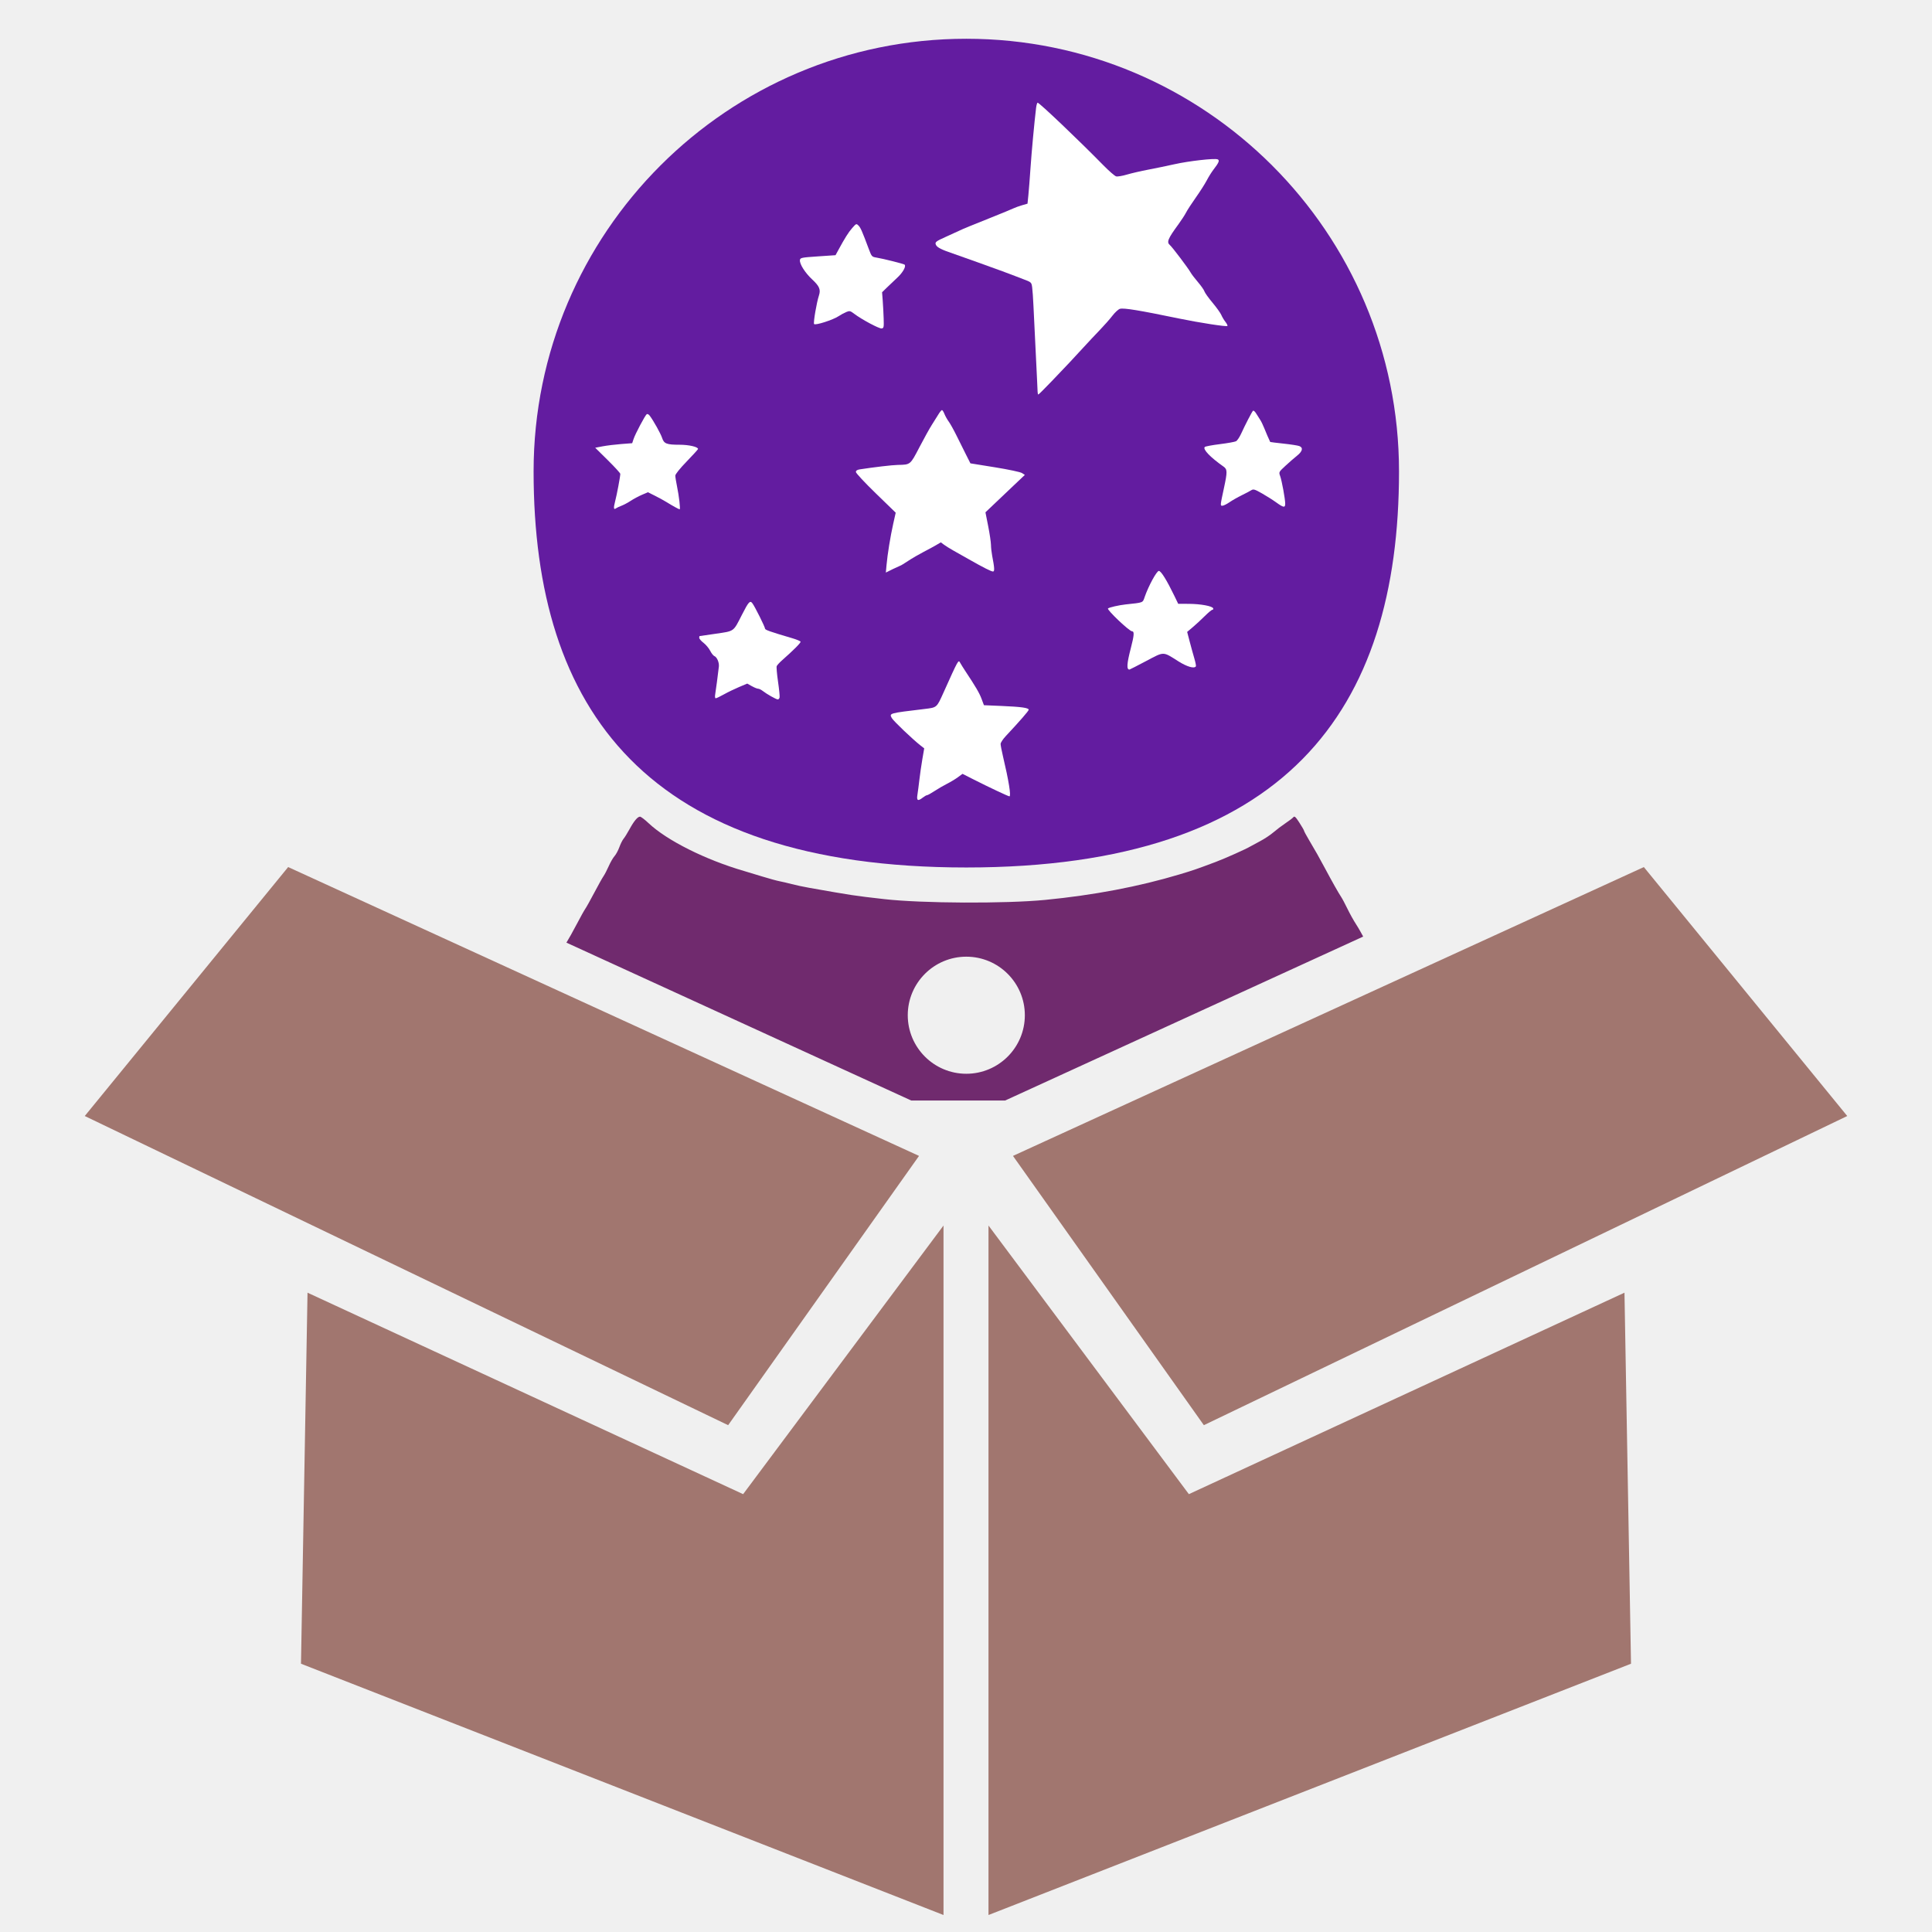
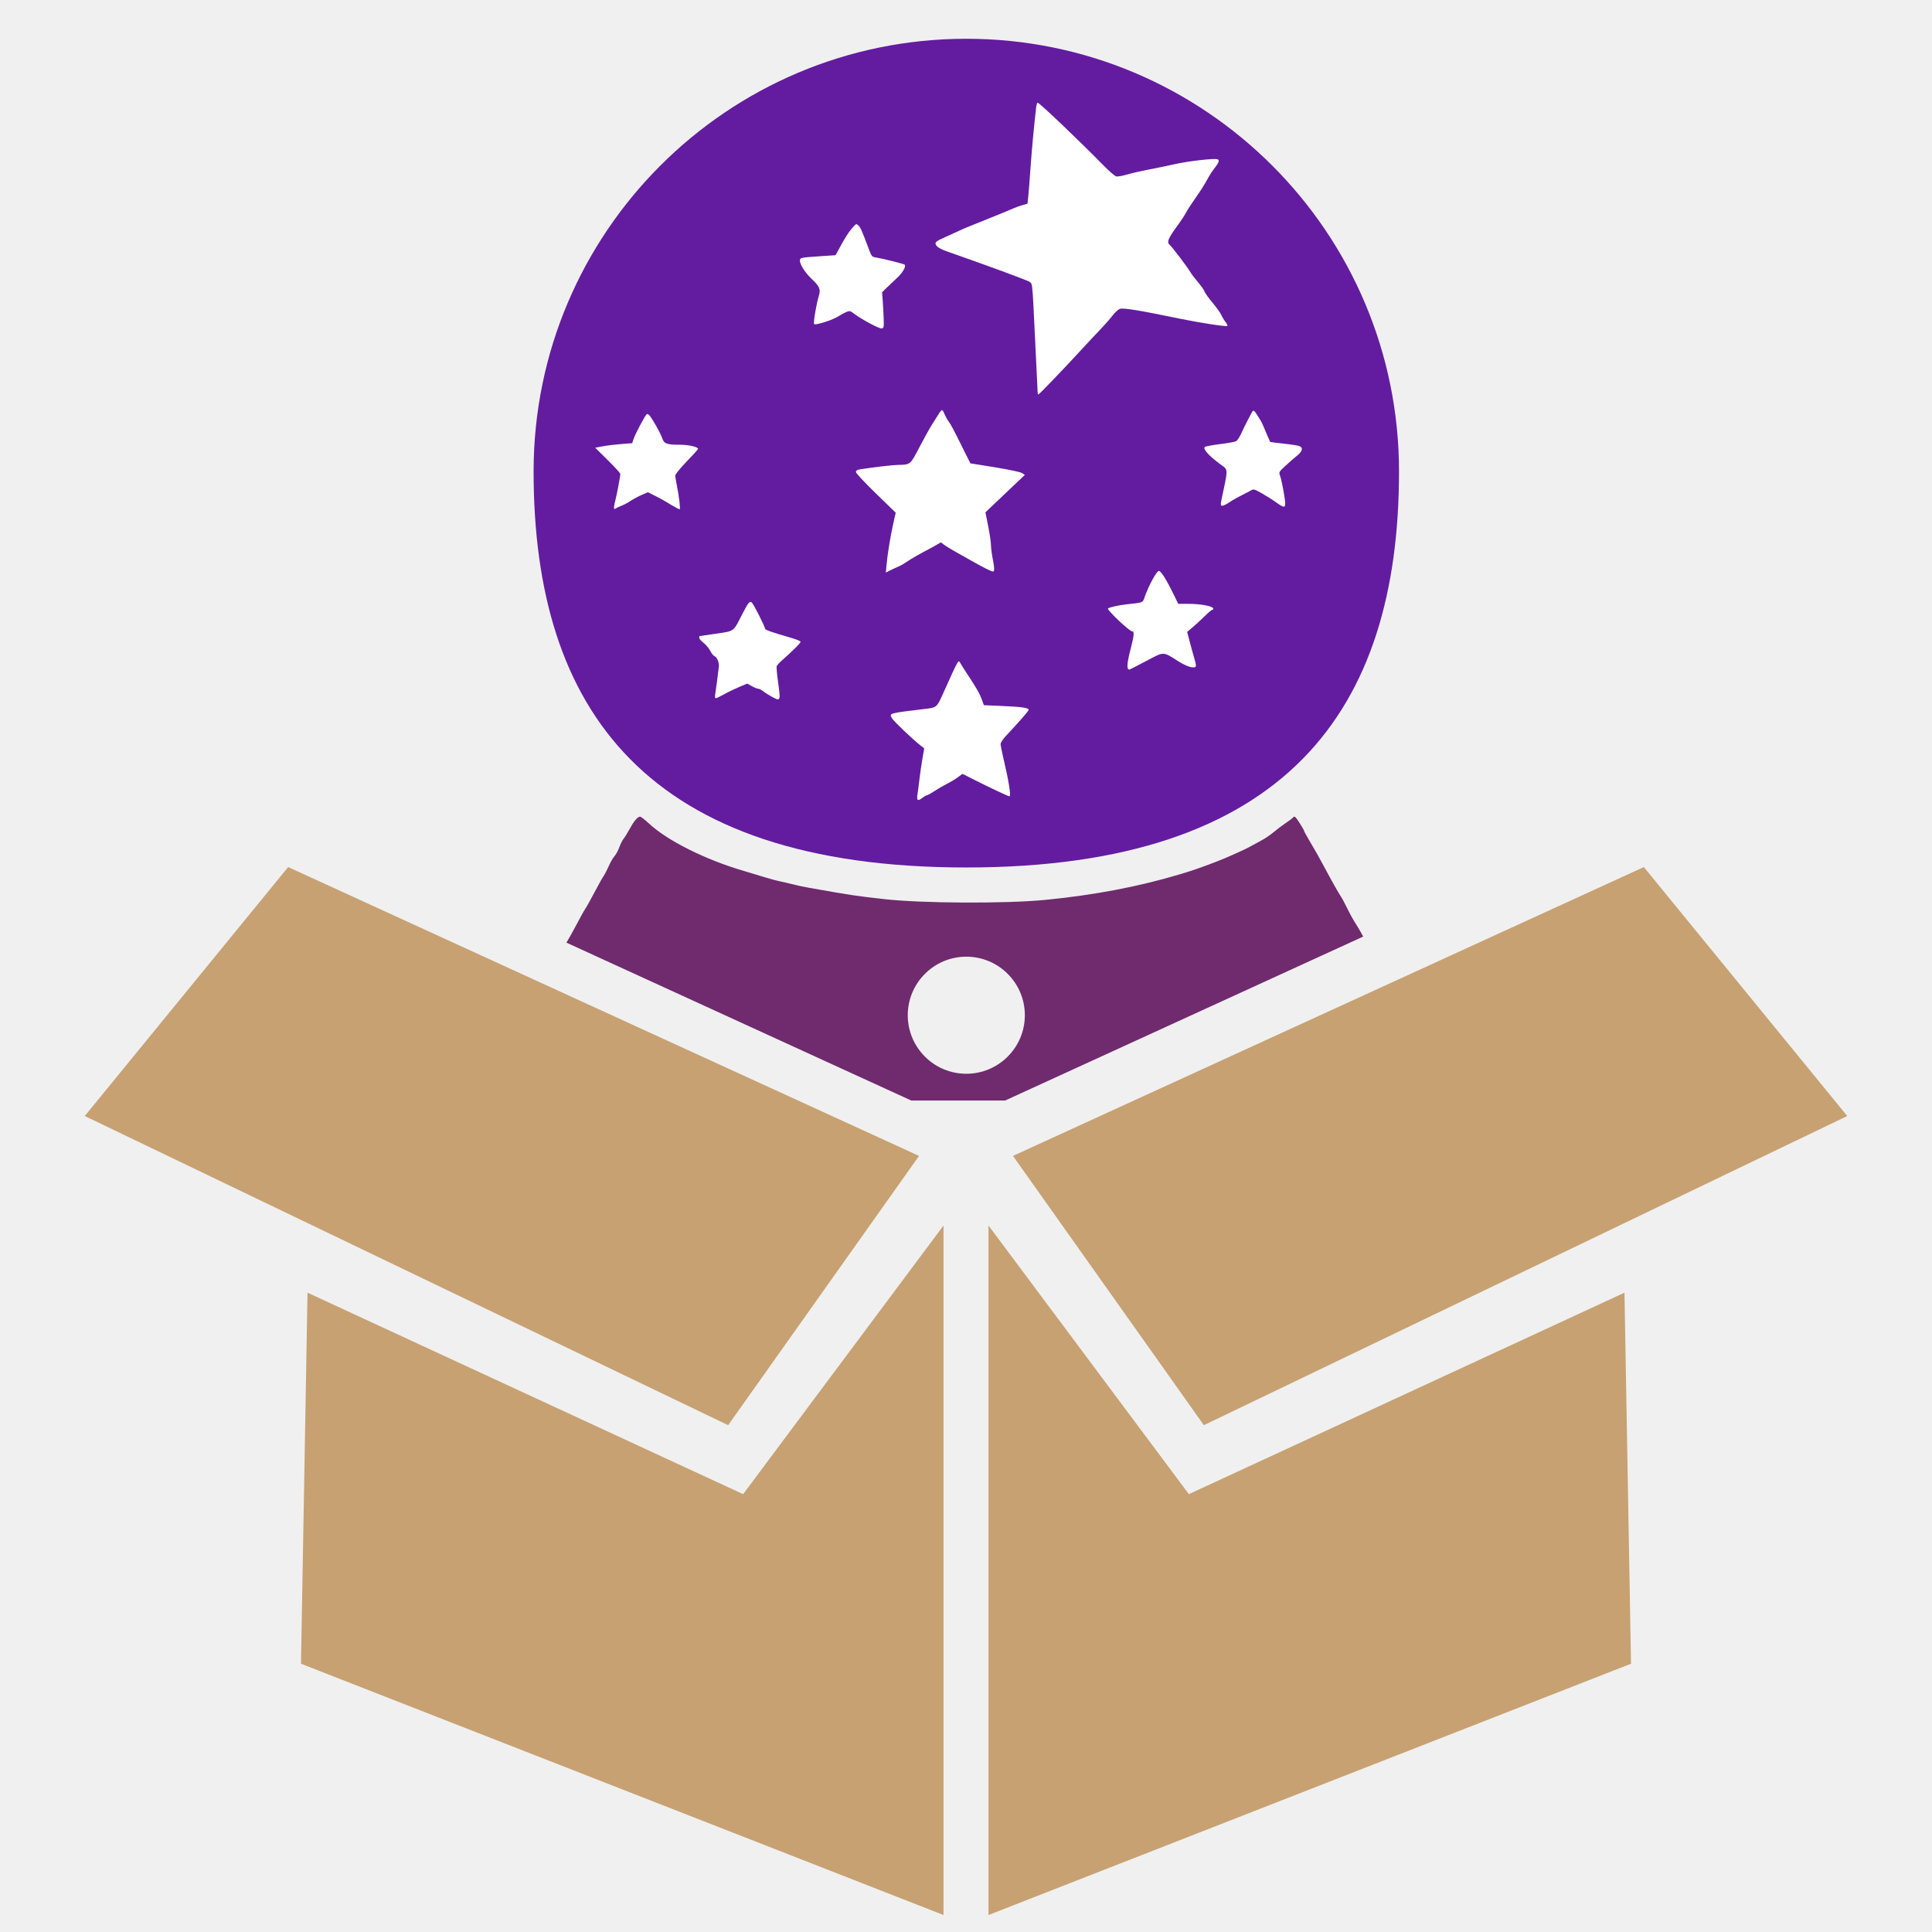
<svg xmlns="http://www.w3.org/2000/svg" width="100%" height="100%" viewBox="0 0 512 512" version="1.1" xml:space="preserve" style="fill-rule:evenodd;clip-rule:evenodd;stroke-linejoin:round;stroke-miterlimit:2;">
-   <g id="Icon" transform="matrix(1,0,0,1,0,2.34131)">
+   <g id="Package-Icons" transform="matrix(1,0,0,1,0,2.34131)">
    <g id="Box" transform="matrix(1,0,0,1,2.11992,-2.81953)">
-       <path d="M247.92,325.256L247.92,507.977L77.646,441.384L79.377,343.053L194.818,396.442L247.92,325.256ZM259.841,325.256L259.841,507.977L430.114,441.384L428.383,343.053L312.942,396.442L259.841,325.256ZM241.433,306.804L190.845,378.165L20.341,296.235L74.245,230.259L241.433,306.804ZM266.327,306.804L316.916,378.165L487.419,296.235L433.515,230.259L266.327,306.804Z" style="fill:rgb(161,118,111);fill-rule:nonzero;" />
+       <path d="M247.92,325.256L247.92,507.977L77.646,441.384L79.377,343.053L194.818,396.442L247.92,325.256ZM259.841,325.256L259.841,507.977L430.114,441.384L428.383,343.053L312.942,396.442L259.841,325.256ZM241.433,306.804L190.845,378.165L20.341,296.235L74.245,230.259L241.433,306.804ZM266.327,306.804L316.916,378.165L487.419,296.235L433.515,230.259L266.327,306.804Z" style="fill:rgb(199,161,114);fill-rule:nonzero;" />
    </g>
    <g id="Clip-Window" transform="matrix(1.03628,0,0,1.03628,-11.359,-19.0013)">
      <path d="M82.654,223.645L243.988,297.51L268.012,297.51L429.346,223.645L526.106,223.645L526.106,-10.237L-10.014,-10.237L-10.014,223.645L82.654,223.645Z" style="fill:none;" />
      <clipPath id="_clip1">
        <path d="M82.654,223.645L243.988,297.51L268.012,297.51L429.346,223.645L526.106,223.645L526.106,-10.237L-10.014,-10.237L-10.014,223.645L82.654,223.645Z" />
      </clipPath>
      <g clip-path="url(#_clip1)">
        <g id="SuperNodes" transform="matrix(0.407779,0,0,0.407779,136.706,-1.01888)">
          <path d="M262.816,749.835C239.314,748.947 220.157,747.339 192.205,743.908C172.541,741.493 141.594,736.431 134.455,734.461C132.186,733.835 127.124,732.668 123.205,731.867C119.286,731.067 113.718,729.704 110.83,728.838C107.943,727.973 103.218,726.622 100.33,725.836C82.352,720.943 57.269,710.474 49.231,704.509C47.527,703.244 44.712,701.197 42.975,699.96C34.614,694.002 28.044,685.301 26.413,678.023C25.556,674.196 26.542,670.429 29.801,665.085C30.681,663.641 31.953,661.014 32.628,659.246C33.303,657.479 36.24,652.044 39.155,647.169C42.07,642.293 44.455,637.984 44.455,637.591C44.455,637.199 45.514,635.209 46.809,633.169C48.103,631.129 51.015,625.916 53.281,621.585C55.546,617.253 57.988,612.866 58.708,611.835C59.428,610.803 61.97,606.247 64.358,601.71C66.746,597.172 69.331,592.548 70.103,591.434C70.874,590.319 72.365,587.45 73.416,585.059C74.466,582.667 76.087,579.866 77.017,578.835C77.947,577.803 79.315,575.272 80.057,573.21C80.799,571.147 81.98,568.785 82.682,567.96C83.384,567.135 85.065,564.435 86.417,561.96C89.239,556.793 91.508,554.085 93.016,554.085C93.594,554.085 95.982,555.895 98.323,558.109C109.863,569.017 134.051,581.127 158.455,588.214C160.311,588.753 165.374,590.284 169.705,591.616C174.036,592.947 178.93,594.288 180.58,594.595C182.23,594.901 185.605,595.69 188.08,596.348C190.555,597.005 195.449,598.05 198.955,598.669C226.577,603.55 226.877,603.595 246.205,605.796C269.565,608.456 322.155,608.711 347.08,606.285C377.568,603.317 405.768,597.96 431.455,590.257C440.042,587.682 441.823,587.069 453.955,582.513C459.97,580.254 473.247,574.321 475.705,572.794C476.324,572.41 479.071,570.926 481.81,569.497C484.548,568.068 488.344,565.554 490.244,563.909C492.144,562.265 495.525,559.707 497.757,558.225C499.989,556.744 502.222,555.042 502.718,554.444C503.469,553.539 504.107,554.111 506.538,557.871C508.142,560.354 509.455,562.632 509.455,562.934C509.455,563.236 510.855,565.841 512.566,568.722C516.757,575.778 518.943,579.65 522.544,586.402C526.925,594.616 531.191,602.174 532.665,604.335C533.368,605.366 535.165,608.741 536.658,611.835C538.152,614.928 540.596,619.316 542.09,621.585C543.584,623.853 546.33,628.747 548.191,632.46C550.053,636.172 552.005,639.716 552.529,640.335C553.591,641.588 556.258,646.453 557.463,649.335C557.895,650.366 559.911,653.91 561.944,657.21C568.986,668.638 568.973,668.604 569.002,675.585C569.035,683.383 567.974,685.701 560.856,693.39C554.414,700.347 545.515,706.39 533.455,711.995C531.186,713.05 528.318,714.389 527.08,714.971C524.25,716.302 511.567,721.172 507.58,722.459C496.214,726.128 481.413,730.21 472.13,732.236C469.545,732.8 467.111,733.459 466.722,733.699C466.333,733.94 461.866,734.809 456.797,735.63C451.728,736.452 444.052,737.8 439.74,738.626C425.326,741.389 418.74,742.333 390.955,745.62C385.799,746.23 374.493,747.264 365.83,747.917C357.168,748.571 348.393,749.26 346.33,749.448C338.473,750.163 278.837,750.439 262.816,749.835ZM297.638,641.893C317.9,641.893 334.351,658.343 334.351,678.605C334.351,698.868 317.9,715.318 297.638,715.318C277.375,715.318 260.925,698.868 260.925,678.605C260.925,658.343 277.375,641.893 297.638,641.893Z" style="fill:rgb(112,42,110);" />
          <g transform="matrix(0.863764,0,0,0.863764,-57.6454,-49.248)">
            <path d="M411.32,133.695C584.713,133.695 725.486,274.468 725.486,447.861C725.486,621.254 643.425,735.387 411.32,735.387C179.215,735.387 97.154,621.254 97.154,447.861C97.154,274.468 237.927,133.695 411.32,133.695Z" style="fill:rgb(99,28,160);" />
          </g>
          <path d="M270.398,542.087C271.429,541.281 272.618,540.613 273.04,540.604C273.462,540.596 275.582,539.419 277.751,537.99C279.92,536.562 283.437,534.518 285.567,533.448C287.696,532.378 290.748,530.541 292.347,529.365L295.255,527.226L302.148,530.719C311.961,535.693 323.944,541.337 324.688,541.337C325.844,541.337 324.247,531.466 320.601,516.08C319.802,512.706 319.148,509.289 319.148,508.486C319.148,507.683 320.582,505.492 322.335,503.619C331.261,494.08 336.773,487.744 336.773,487.023C336.773,485.833 332.073,485.179 319.736,484.654L308.698,484.184L307.189,480.151C305.828,476.511 303.527,472.583 296.955,462.673C295.755,460.863 294.316,458.551 293.758,457.535C292.655,455.525 292.748,455.358 283.237,476.495C279.071,485.754 279.23,485.618 271.486,486.546C249.082,489.232 249.275,489.179 250.905,492.226C251.872,494.033 264.031,505.627 269.133,509.608L271.242,511.253L270.094,517.909C269.462,521.57 268.618,527.411 268.218,530.889C267.819,534.367 267.259,538.647 266.974,540.4C266.378,544.066 267.292,544.517 270.398,542.087Z" style="fill:white;" />
          <path d="M180.548,479.275C180.691,478.553 180.247,474.097 179.56,469.373C178.874,464.648 178.5,460.294 178.729,459.696C178.958,459.099 180.523,457.395 182.206,455.911C189.419,449.549 193.919,445.025 193.696,444.357C193.565,443.963 191.278,442.998 188.615,442.212C174.339,437.998 171.398,436.958 171.403,436.126C171.409,435.084 165.104,422.445 163.502,420.289C162.008,418.277 161.123,419.245 156.929,427.475C151.429,438.267 152.311,437.625 140.638,439.342C135.075,440.161 130.439,440.832 130.335,440.834C130.232,440.836 130.148,441.327 130.148,441.924C130.148,442.522 131.351,443.929 132.822,445.051C134.293,446.173 136.165,448.4 136.981,450.001C137.797,451.601 138.969,453.104 139.584,453.34C141.259,453.982 142.749,457.415 142.459,459.962C141.882,465.044 140.55,475.123 140.154,477.4C139.906,478.827 140.046,479.837 140.492,479.837C140.911,479.837 143.227,478.733 145.638,477.383C148.05,476.033 152.325,473.96 155.14,472.776L160.257,470.622L163.117,472.23C164.69,473.114 166.476,473.837 167.086,473.837C167.696,473.837 169,474.47 169.984,475.244C172.492,477.216 178.348,480.518 179.405,480.556C179.891,480.573 180.405,479.997 180.548,479.275L180.548,479.275Z" style="fill:white;" />
          <path d="M410.368,456.51C421.967,450.388 420.691,450.379 430.643,456.663C436.1,460.109 440.703,461.413 441.626,459.775C441.801,459.466 441.343,457.188 440.61,454.713C439.877,452.238 438.572,447.513 437.711,444.213L436.144,438.213L439.699,435.213C441.655,433.563 445.031,430.441 447.201,428.275C449.372,426.109 451.513,424.338 451.96,424.338C452.407,424.338 452.639,423.936 452.476,423.446C452.003,422.028 444.612,420.654 437.273,420.619L430.523,420.587L428.077,415.525C423.381,405.806 419.746,399.963 418.396,399.963C417.032,399.963 411.929,409.32 409.535,416.21C408.198,420.06 408.95,419.759 397.61,420.974C393.417,421.423 387.272,422.822 386.501,423.502C385.612,424.287 399.877,437.838 401.593,437.838C403.087,437.838 402.904,440.368 400.837,448.32C398.281,458.156 398.042,461.838 399.961,461.838C400.133,461.838 404.816,459.44 410.368,456.51L410.368,456.51Z" style="fill:white;" />
          <path d="M256.428,396.587C256.628,396.587 258.756,395.283 261.157,393.69C263.558,392.096 267.885,389.576 270.773,388.089C273.66,386.602 277.286,384.635 278.831,383.717L281.638,382.048L283.706,383.57C284.843,384.407 287.46,386.035 289.523,387.189C291.585,388.343 295.973,390.821 299.273,392.696C308.43,397.898 313.255,400.337 314.387,400.337C315.467,400.337 315.346,398.11 313.845,390.363C313.462,388.383 313.128,385.346 313.103,383.613C313.078,381.88 312.291,376.582 311.351,371.84L309.644,363.218L314.958,358.155C317.881,355.37 323.44,350.091 327.312,346.423L334.351,339.755L332.562,338.591C331.561,337.94 324.045,336.344 315.495,334.967L300.217,332.506L297.555,327.234C296.091,324.335 293.421,318.972 291.621,315.318C289.821,311.663 287.57,307.613 286.618,306.318C285.666,305.022 284.455,302.866 283.927,301.525C283.398,300.184 282.697,299.087 282.368,299.087C282.039,299.087 281.008,300.353 280.077,301.9C279.146,303.447 277.296,306.4 275.965,308.462C274.635,310.525 271.172,316.769 268.271,322.337C262.435,333.538 262.688,333.331 254.648,333.493C251.152,333.564 239.88,334.883 230.835,336.279C229.186,336.534 228.398,337.069 228.397,337.934C228.397,338.637 234.015,344.665 240.882,351.328L253.366,363.444L251.795,370.453C250.022,378.363 248.229,389.442 247.602,396.354L247.181,400.995L251.622,398.791L256.428,396.587Z" style="fill:white;" />
          <path d="M81.398,359.087C82.842,358.536 85.466,357.135 87.229,355.974C88.992,354.813 92.129,353.135 94.199,352.244L97.963,350.625L102.243,352.755C104.597,353.926 107.811,355.68 109.384,356.651C113.539,359.217 117.379,361.337 117.869,361.337C118.442,361.337 117.5,353.169 116.2,346.851C115.621,344.04 115.148,341.054 115.148,340.215C115.148,339.306 118.023,335.724 122.273,331.337C126.192,327.293 129.398,323.765 129.398,323.497C129.398,322.158 123.664,320.837 117.846,320.837C109.704,320.837 108.041,320.191 106.87,316.571C106,313.881 101.399,305.638 99.058,302.575C98.475,301.812 97.663,301.394 97.254,301.647C96.272,302.254 90.041,313.997 88.955,317.288L88.104,319.869L81.188,320.401C77.385,320.693 72.166,321.334 69.592,321.825L64.91,322.719L72.779,330.487C77.107,334.76 80.647,338.64 80.647,339.109C80.645,340.743 78.509,352.092 77.414,356.283C76.301,360.547 76.458,361.835 77.954,360.707C78.404,360.367 79.954,359.638 81.398,359.087Z" style="fill:white;" />
          <path d="M497.634,357.775C497.614,354.799 495.53,343.434 494.463,340.483C493.564,337.997 493.6,337.927 497.732,334.091C500.03,331.958 503.314,329.097 505.029,327.733C508.515,324.961 509.055,322.645 506.448,321.654C505.513,321.298 501.046,320.609 496.522,320.122C491.998,319.635 488.266,319.175 488.229,319.099C487.414,317.447 485.466,312.936 484.445,310.337C483.716,308.481 482.556,306.119 481.866,305.087C481.177,304.056 480.027,302.248 479.311,301.07C478.594,299.891 477.734,299.216 477.4,299.57C476.673,300.338 472.494,308.424 469.964,313.958C468.969,316.134 467.541,318.243 466.792,318.644C466.043,319.045 461.483,319.863 456.658,320.461C451.834,321.06 447.576,321.859 447.197,322.238C445.789,323.646 450.583,328.658 458.98,334.56C461.359,336.232 461.399,337.84 459.308,347.567C456.801,359.223 456.814,359.087 458.24,359.087C458.934,359.087 460.931,358.105 462.677,356.904C464.422,355.703 467.858,353.741 470.312,352.544C472.765,351.347 475.469,349.926 476.32,349.385C477.686,348.517 478.476,348.747 483.07,351.353C485.932,352.977 489.96,355.527 492.023,357.021C496.592,360.331 497.652,360.473 497.634,357.775Z" style="fill:white;" />
          <path d="M351.244,280.952C361.584,270.153 364.078,267.5 370.898,260.046C373.992,256.664 378.717,251.627 381.398,248.852C384.079,246.077 387.623,242.057 389.273,239.918C390.923,237.78 393.061,235.831 394.023,235.587C396.548,234.947 406.143,236.528 431.273,241.722C443.807,244.313 460.803,246.932 461.375,246.361C461.619,246.116 461.075,244.971 460.165,243.814C459.256,242.658 458.085,240.7 457.565,239.462C457.044,238.225 454.564,234.76 452.054,231.763C449.545,228.766 447.256,225.559 446.968,224.638C446.68,223.716 444.851,221.106 442.904,218.837C440.957,216.569 438.893,213.862 438.318,212.824C436.836,210.146 426.8,196.855 425.354,195.655C423.134,193.812 424.003,191.694 430.761,182.462C432.573,179.987 434.691,176.718 435.468,175.197C436.245,173.675 438.994,169.446 441.577,165.798C444.16,162.15 447.243,157.319 448.429,155.064C449.615,152.808 451.501,149.781 452.62,148.337C456.053,143.907 456.663,142.392 455.233,141.843C453.243,141.08 437.197,142.898 428.273,144.898C423.735,145.915 416.31,147.451 411.773,148.311C407.235,149.172 401.196,150.567 398.353,151.411C395.509,152.255 392.472,152.761 391.603,152.534C390.734,152.308 387.118,149.162 383.567,145.543C367.994,129.669 343.485,106.337 342.385,106.337C342.063,106.337 341.625,107.772 341.411,109.525C340.315,118.549 338.574,137.29 337.877,147.587C337.444,153.981 336.849,161.561 336.556,164.431L336.023,169.649L332.648,170.624C330.792,171.159 328.26,172.078 327.021,172.665C325.783,173.251 320.552,175.418 315.396,177.479C299.002,184.032 296.34,185.127 293.273,186.576C291.623,187.356 287.923,189.045 285.052,190.33C278.347,193.331 277.721,193.856 278.691,195.667C279.5,197.179 282.447,198.648 289.148,200.88C291.417,201.636 298.335,204.093 304.523,206.34C310.71,208.588 317.798,211.15 320.273,212.033C322.748,212.917 325.448,213.926 326.273,214.275C327.098,214.624 330.184,215.809 333.13,216.909C338.44,218.889 338.492,218.936 338.934,222.06C339.178,223.794 339.55,229.094 339.76,233.837C340.121,242.023 341.276,265.772 341.986,279.587C342.166,283.094 342.332,286.722 342.356,287.65C342.378,288.578 342.582,289.337 342.807,289.337C343.031,289.337 346.828,285.564 351.244,280.952Z" style="fill:white;" />
          <path d="M245.813,241.712C245.707,238.412 245.439,233.35 245.218,230.462L244.816,225.212L247.669,222.418C249.239,220.881 252.27,218.001 254.405,216.018C257.858,212.811 260.013,208.953 258.948,207.887C258.461,207.401 245.501,204.147 241.417,203.486C238.389,202.996 238.263,202.856 236.442,197.973C232.289,186.841 231.352,184.708 230.029,183.385C228.687,182.044 228.574,182.088 226.085,184.931C223.702,187.653 221.536,191.092 217.326,198.84L215.629,201.962L204.576,202.712C194.297,203.41 193.508,203.57 193.303,204.998C192.961,207.391 196.503,212.999 201.002,217.187C205.553,221.422 206.439,223.55 205.208,227.282C203.756,231.681 201.616,244.227 202.166,245.117C202.813,246.164 214.046,242.567 217.635,240.164C218.934,239.294 221.043,238.149 222.321,237.619C224.456,236.735 224.863,236.824 227.343,238.715C231.916,242.203 242.941,248.101 244.514,247.902C245.881,247.728 245.99,247.212 245.813,241.712Z" style="fill:white;" />
        </g>
      </g>
    </g>
  </g>
</svg>
